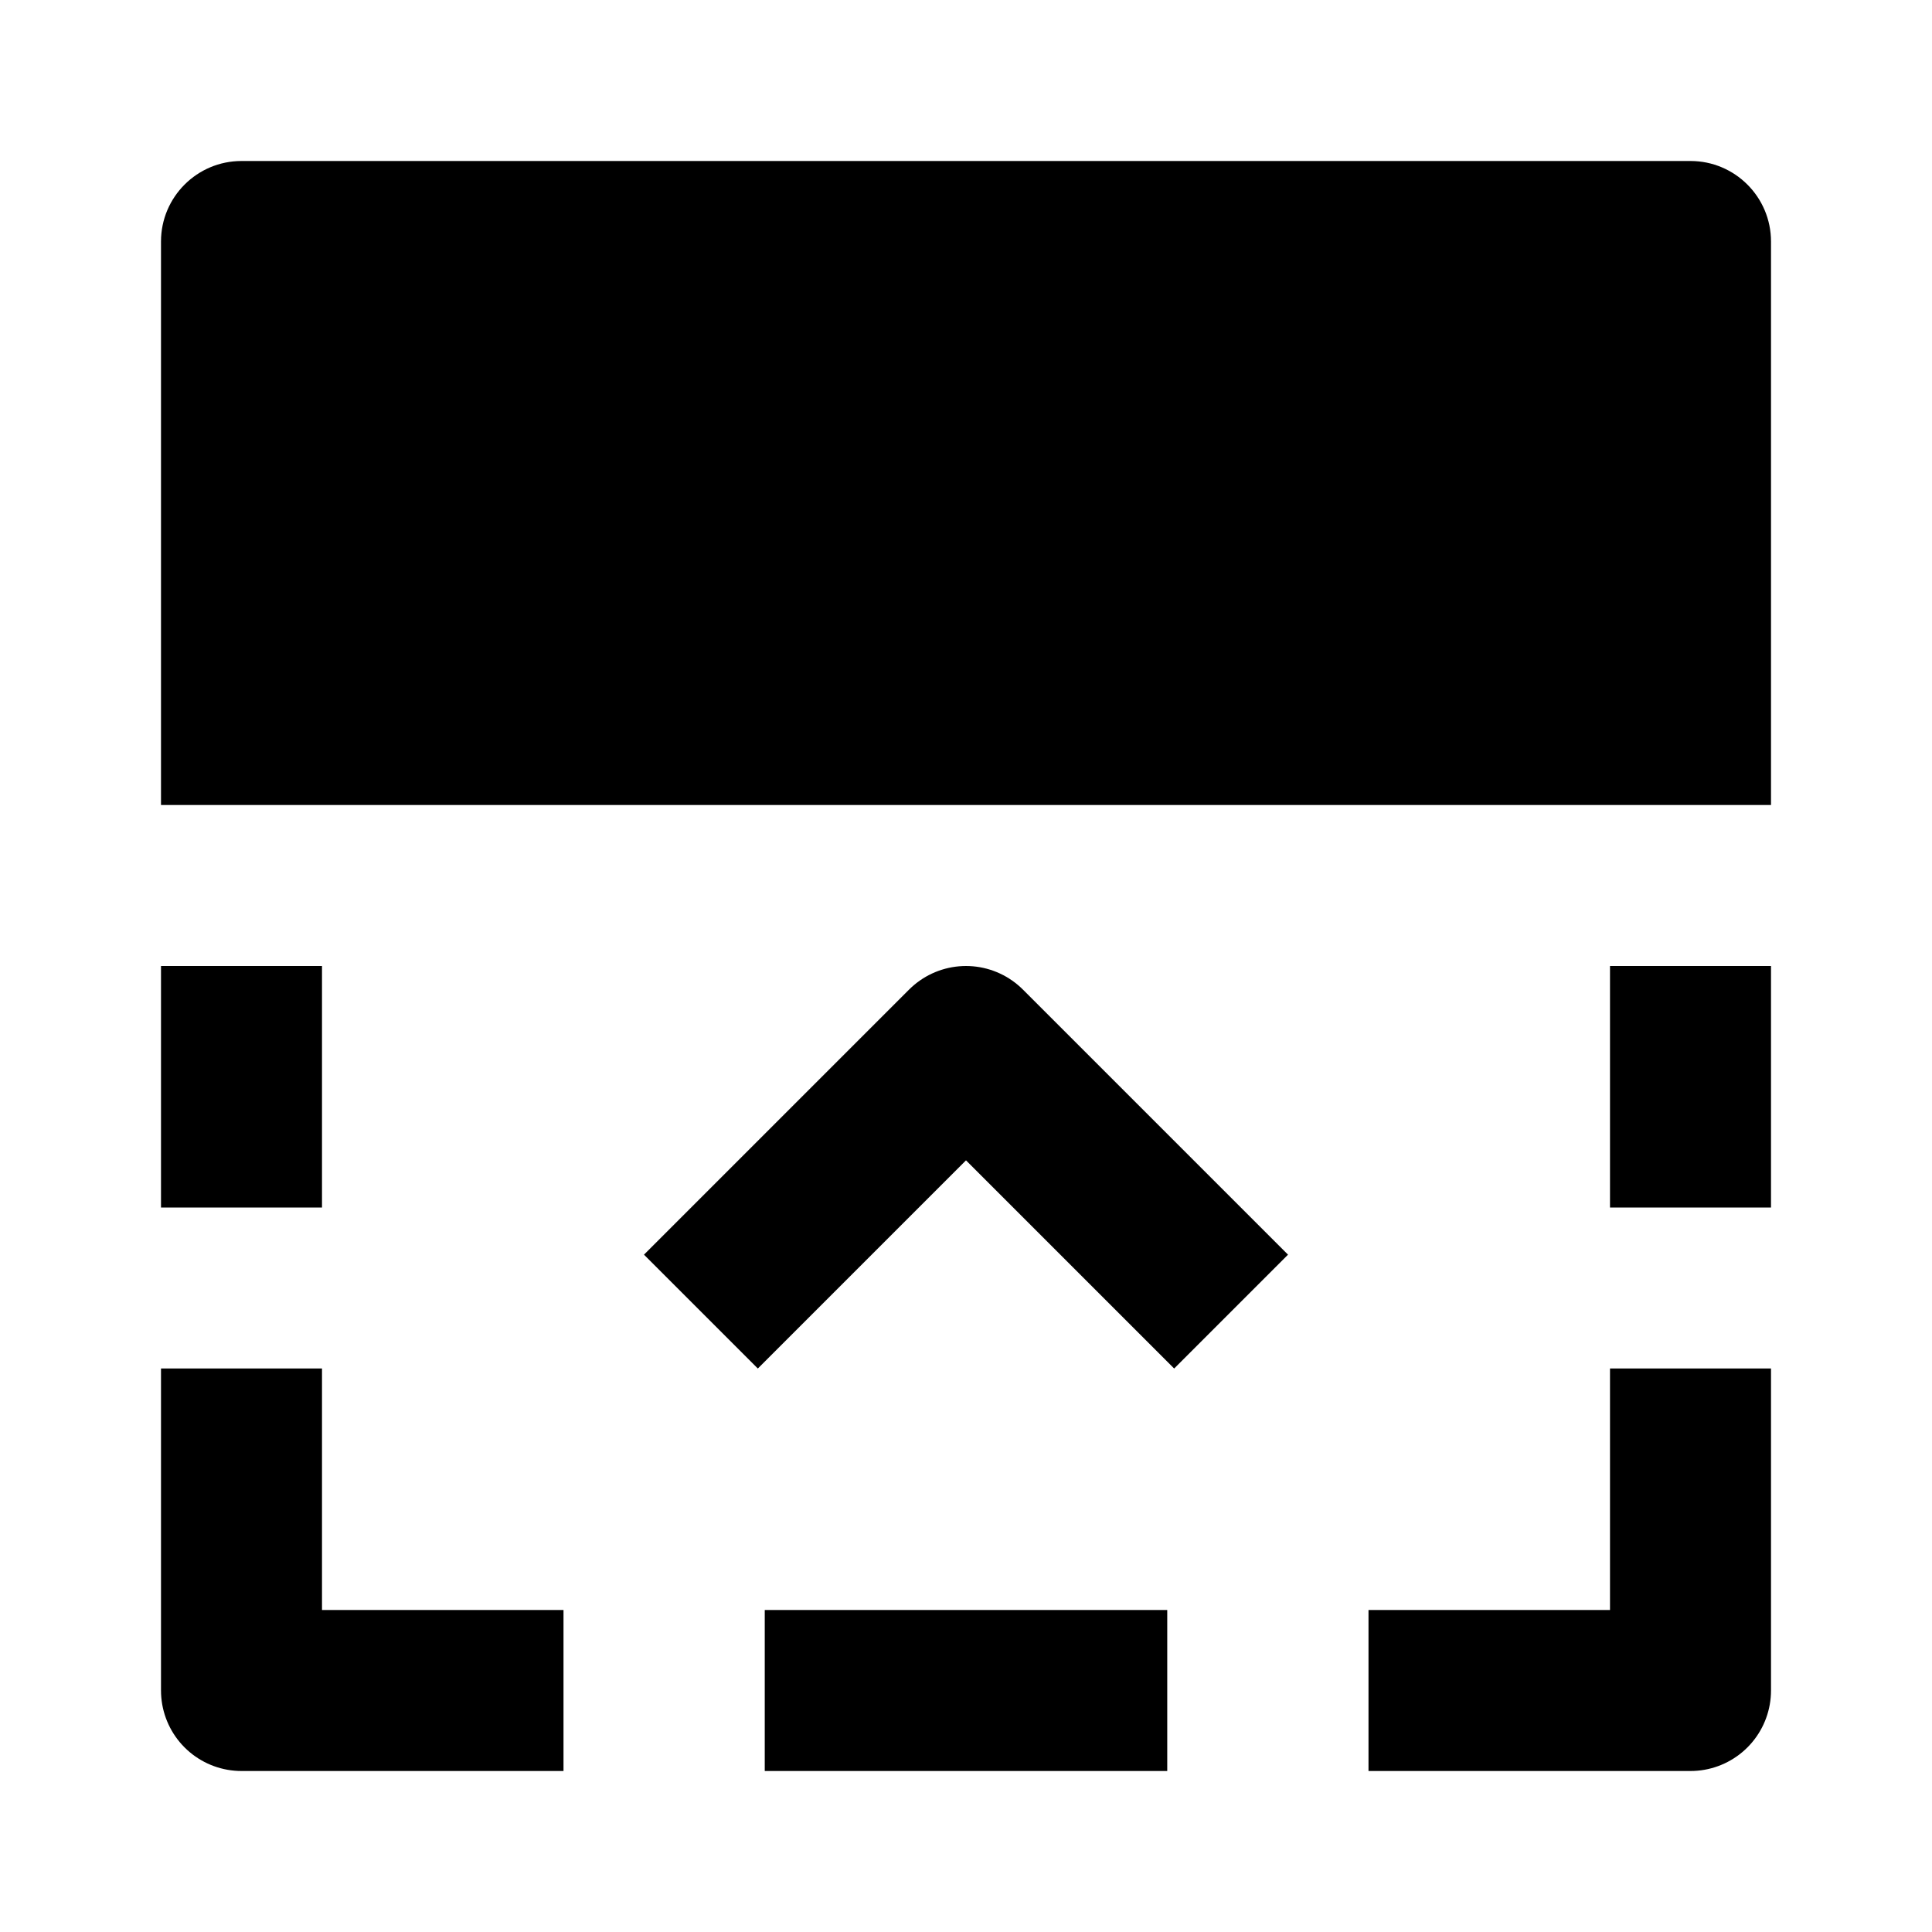
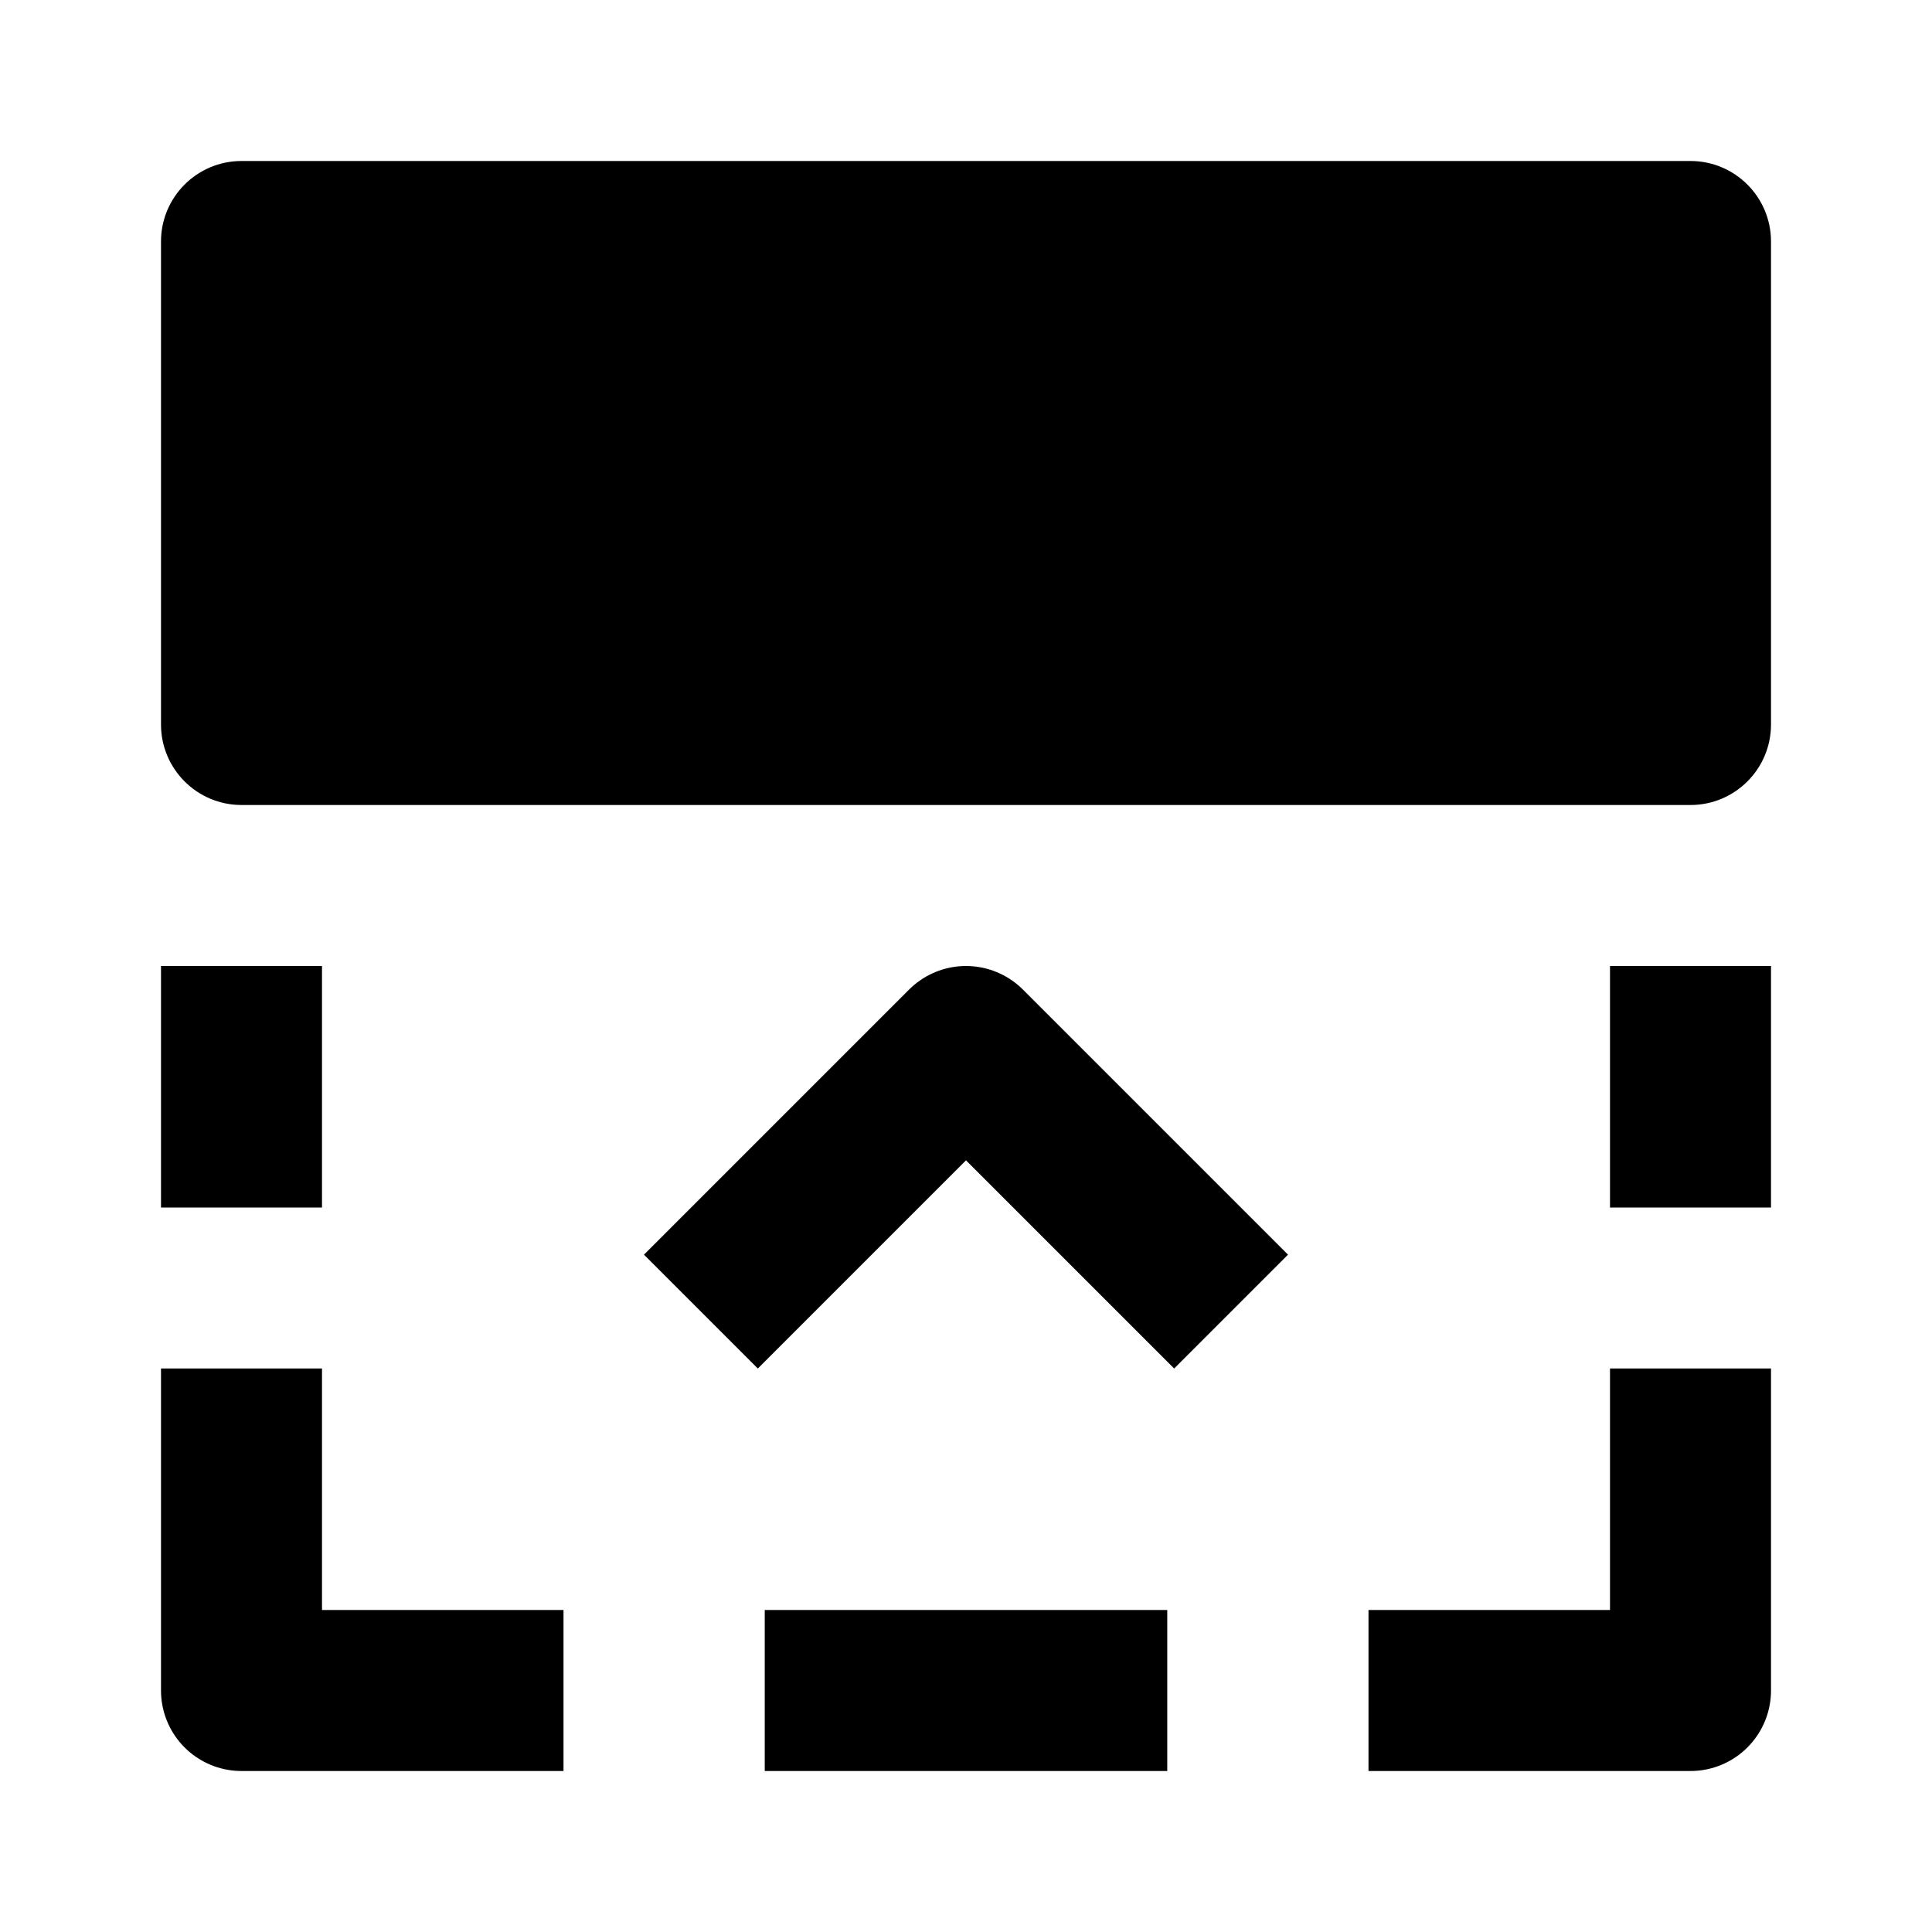
<svg xmlns="http://www.w3.org/2000/svg" width="24" height="24" viewBox="0 0 24 24" fill="none">
-   <path d="M2 10L2 3C2 2.448 2.448 2 3 2L21 2C21.552 2 22 2.448 22 3L22 10L2 10Z" fill="black" />
+   <path d="M3 2L21 2C21.552 2 22 2.448 22 3L22 9C22 9.552 21.552 10 21 10L3 10C2.448 10 2 9.552 2 9L2 3C2 2.448 2.448 2 3 2Z" fill="black" />
  <path d="M3 17L3 21L7 21M17 21L21 21L21 17M3 12L3 15M21 12L21 15M9.5 21L14.5 21" stroke="black" stroke-width="2" stroke-linecap="butt" stroke-linejoin="round" />
  <path d="M8.707 16.293L12 13L15.293 16.293" stroke="black" stroke-width="2" stroke-linecap="butt" stroke-linejoin="round" />
</svg>
